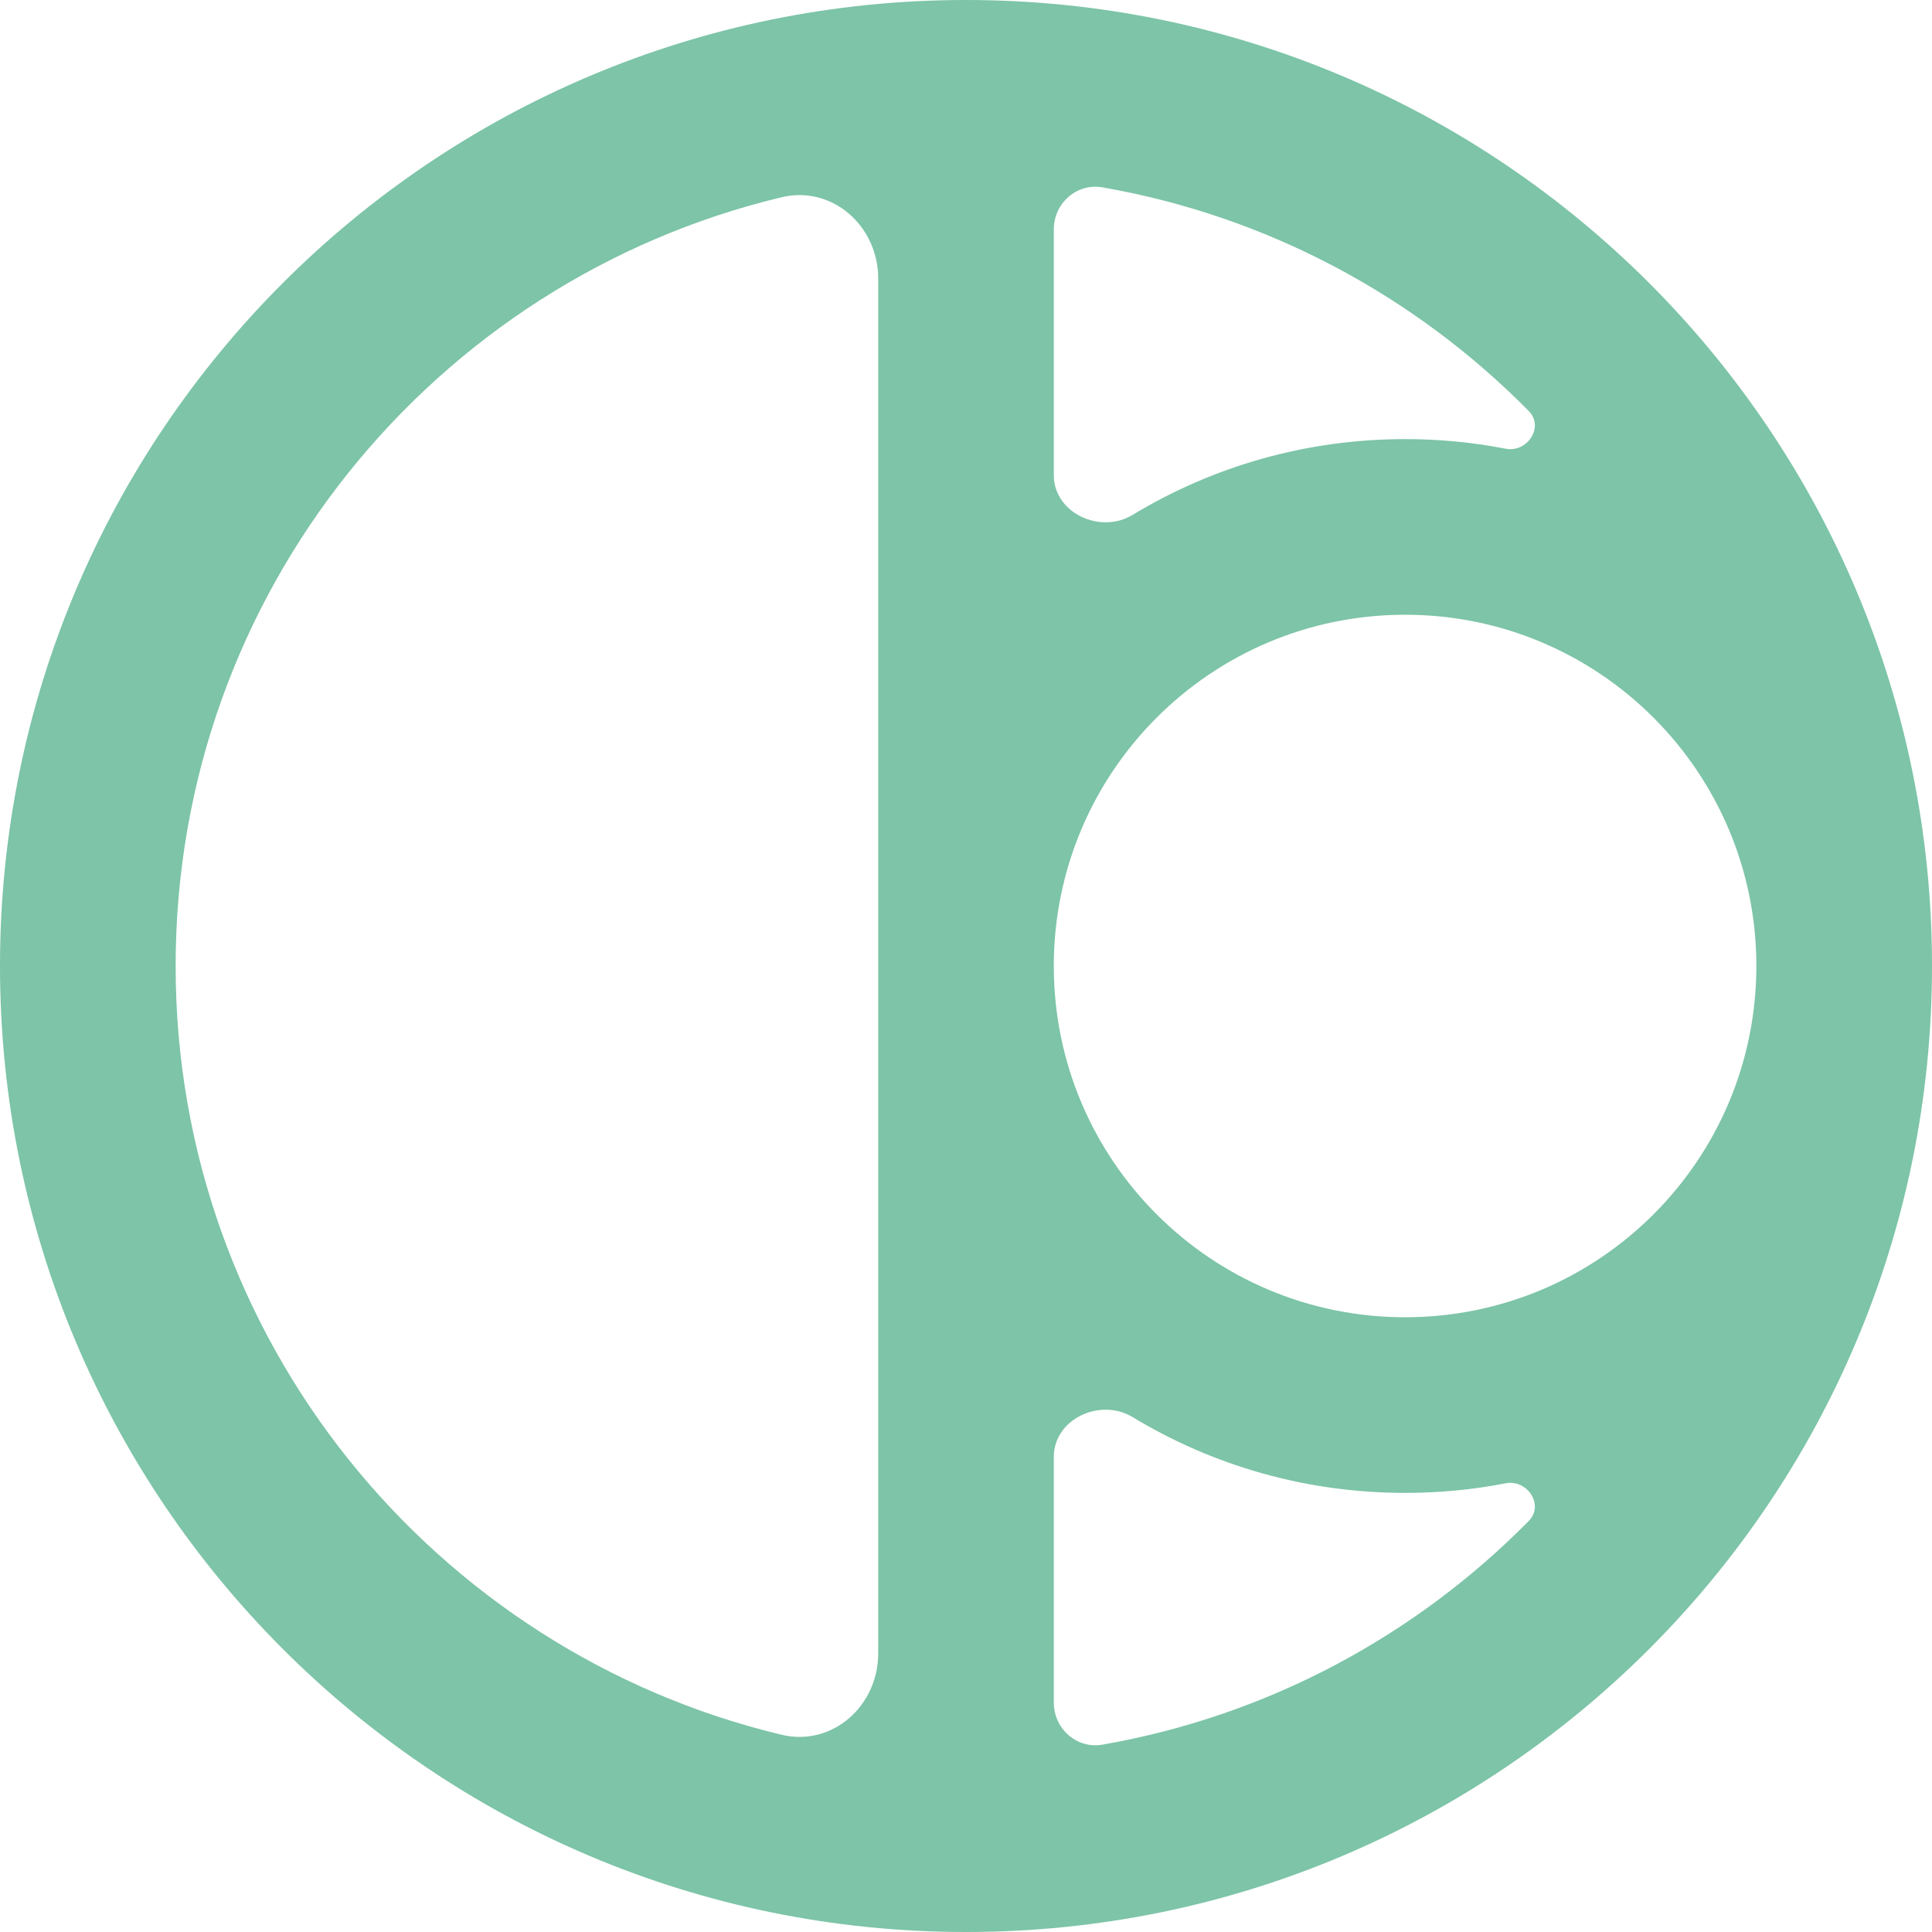
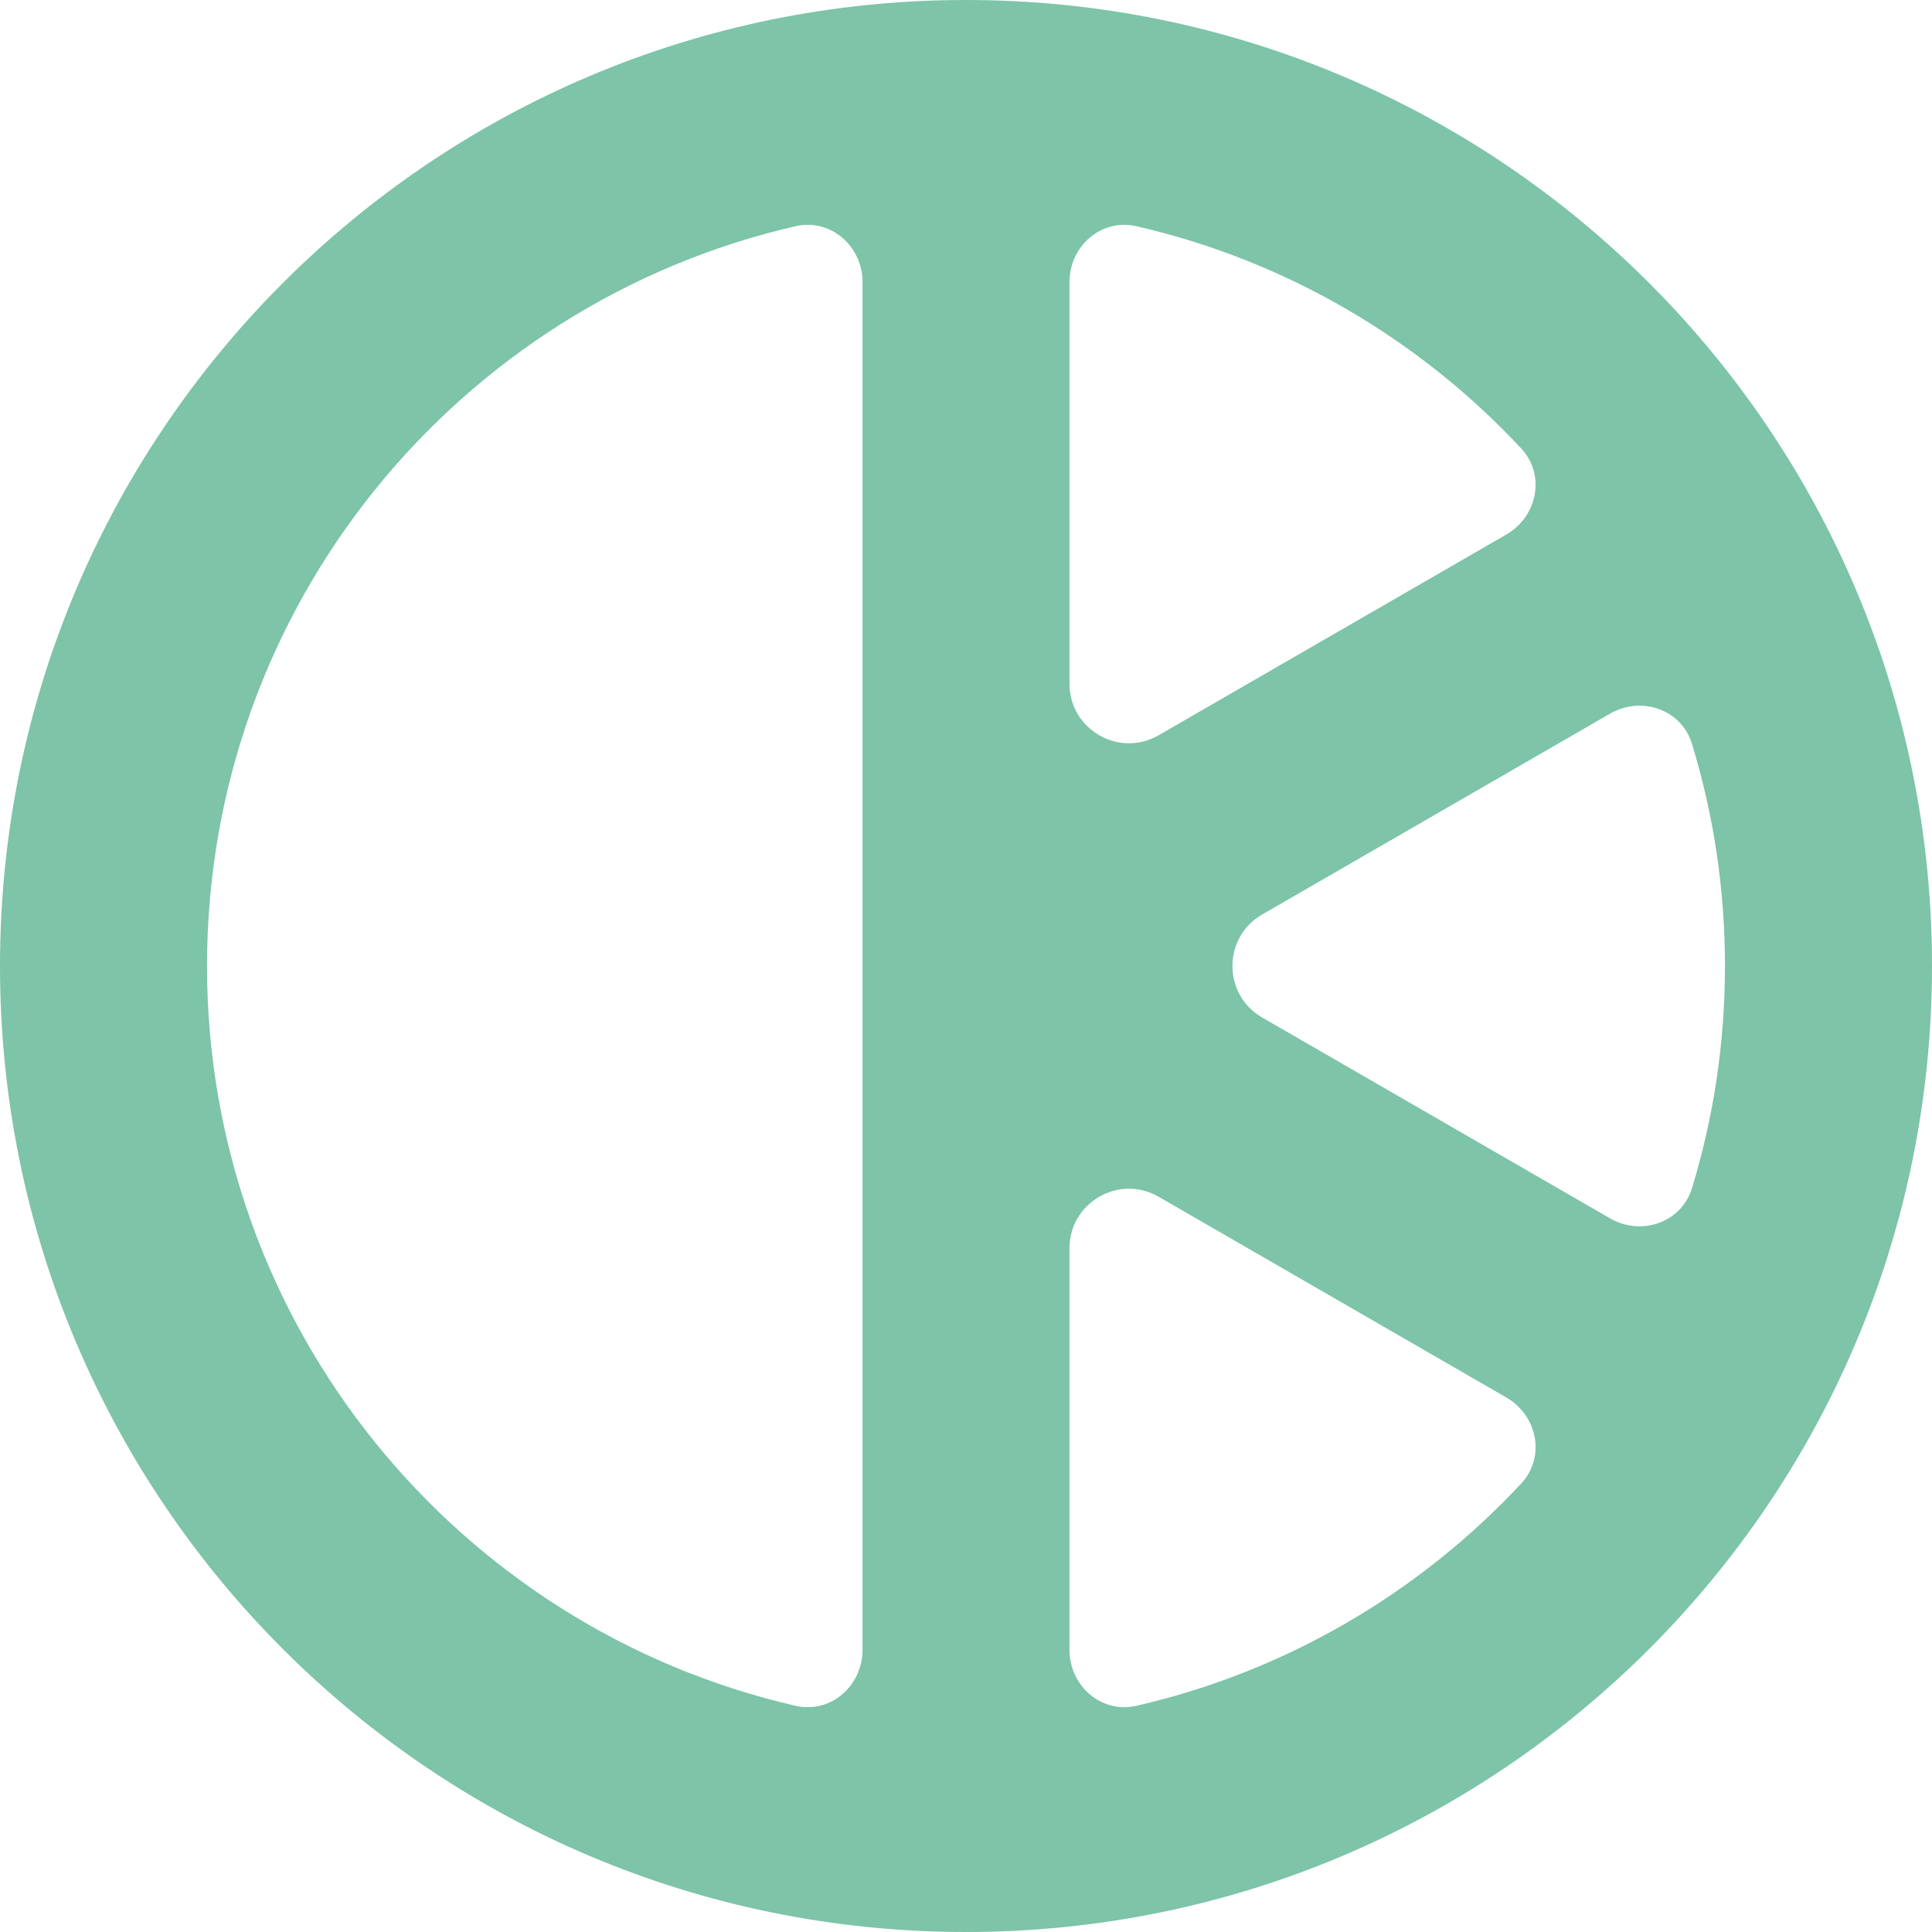
<svg xmlns="http://www.w3.org/2000/svg" width="32" height="32" viewBox="0 0 32 32" fill="none">
-   <path fill-rule="evenodd" clip-rule="evenodd" d="M16 0C24.837 0 32 7.163 32 16C32 24.837 24.837 32 16 32C7.163 32 0 24.837 0 16C0 7.163 7.163 0 16 0ZM14.546 4.613C14.546 3.747 13.789 3.066 12.946 3.267C7.189 4.643 2.909 9.822 2.909 16C2.909 22.178 7.189 27.357 12.946 28.733C13.789 28.934 14.546 28.253 14.546 27.387V16.003C14.546 16.002 14.546 16.001 14.546 16C14.546 15.999 14.546 15.998 14.546 15.996V4.613ZM18.259 3.103C17.832 3.029 17.454 3.368 17.454 3.801V7.868C17.454 8.497 18.222 8.854 18.76 8.528C20.077 7.731 21.621 7.273 23.273 7.273C23.843 7.273 24.399 7.327 24.939 7.432C25.299 7.501 25.58 7.071 25.322 6.809C23.45 4.91 21 3.58 18.259 3.103ZM17.454 15.997C17.454 15.998 17.454 15.999 17.454 16C17.454 16.001 17.454 16.002 17.454 16.003C17.456 19.215 20.06 21.818 23.273 21.818C26.486 21.818 29.091 19.213 29.091 16C29.091 12.787 26.486 10.182 23.273 10.182C20.06 10.182 17.456 12.785 17.454 15.997ZM18.76 23.472C18.222 23.146 17.454 23.503 17.454 24.132V28.199C17.454 28.632 17.832 28.971 18.259 28.897C21 28.42 23.45 27.09 25.322 25.191C25.58 24.929 25.299 24.499 24.939 24.568C24.399 24.673 23.843 24.727 23.273 24.727C21.621 24.727 20.077 24.269 18.76 23.472Z" fill="#7DC4A8" />
+   <path fill-rule="evenodd" clip-rule="evenodd" d="M16 0C7.163 0 0 7.163 0 16C0 24.837 7.163 32 16 32C24.837 32 32 24.837 32 16C32 7.163 24.837 0 16 0ZM14.286 4.672C14.286 4.076 13.758 3.613 13.176 3.747C7.593 5.028 3.429 10.028 3.429 16C3.429 21.972 7.593 26.972 13.176 28.253C13.758 28.387 14.286 27.924 14.286 27.328L14.286 4.672ZM17.714 20.675C17.714 19.917 18.535 19.443 19.191 19.822L24.95 23.147C25.467 23.445 25.603 24.135 25.196 24.572C23.515 26.375 21.31 27.682 18.824 28.253C18.242 28.387 17.714 27.924 17.714 27.328V20.675ZM28.024 19.681C27.849 20.252 27.185 20.478 26.668 20.18L20.905 16.853C20.249 16.474 20.249 15.526 20.905 15.147L26.668 11.82C27.185 11.522 27.849 11.748 28.024 12.319C28.38 13.483 28.571 14.719 28.571 16C28.571 17.281 28.38 18.517 28.024 19.681ZM25.196 7.428C25.603 7.865 25.467 8.554 24.95 8.853L19.191 12.178C18.535 12.557 17.714 12.083 17.714 11.325V4.672C17.714 4.076 18.242 3.613 18.824 3.747C21.31 4.318 23.515 5.625 25.196 7.428Z" fill="#7DC4A8" />
</svg>
